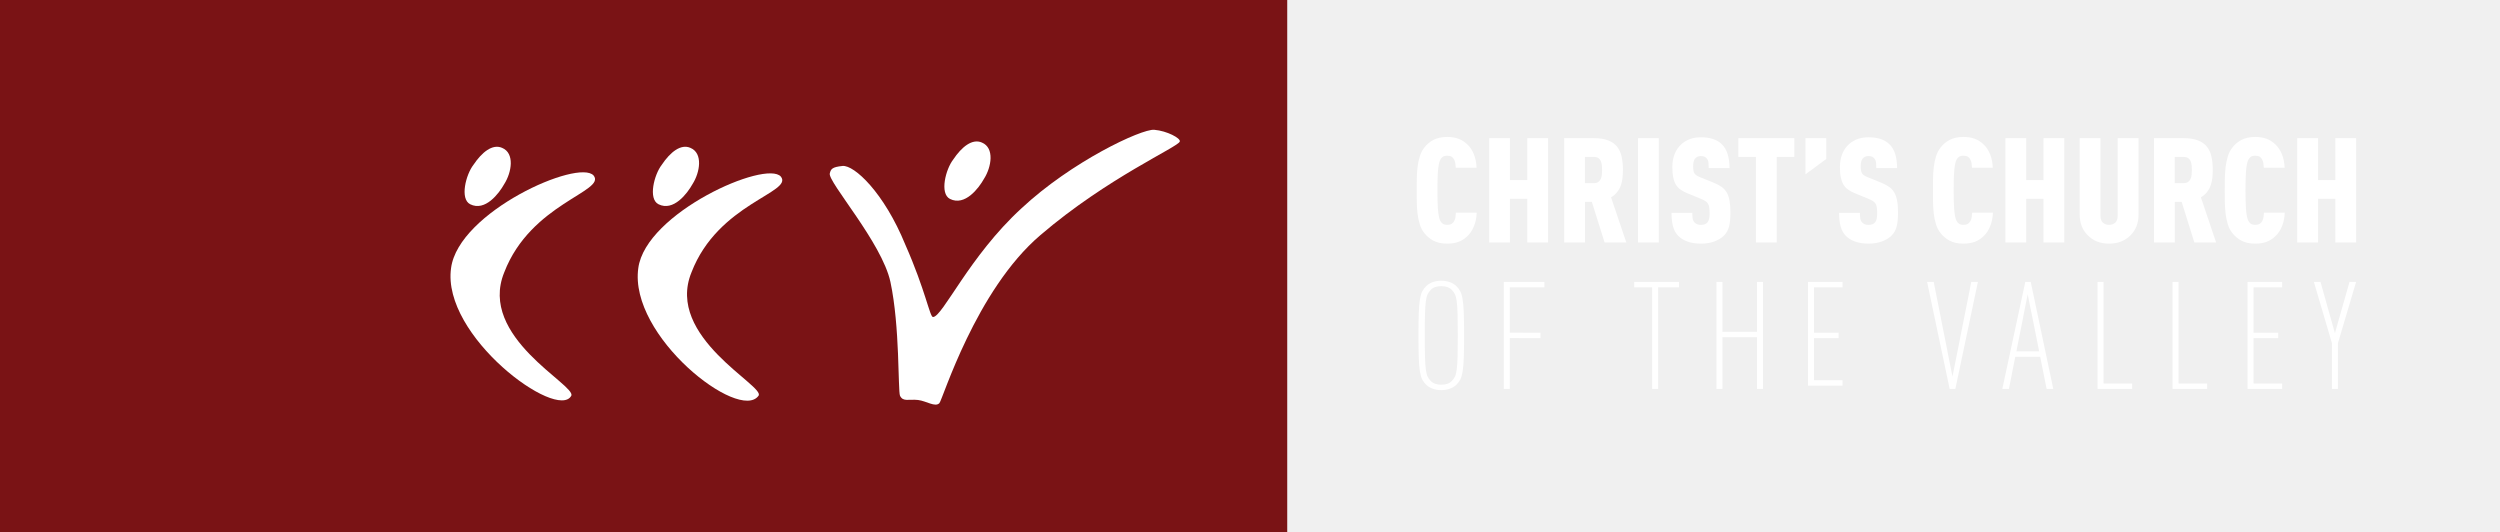
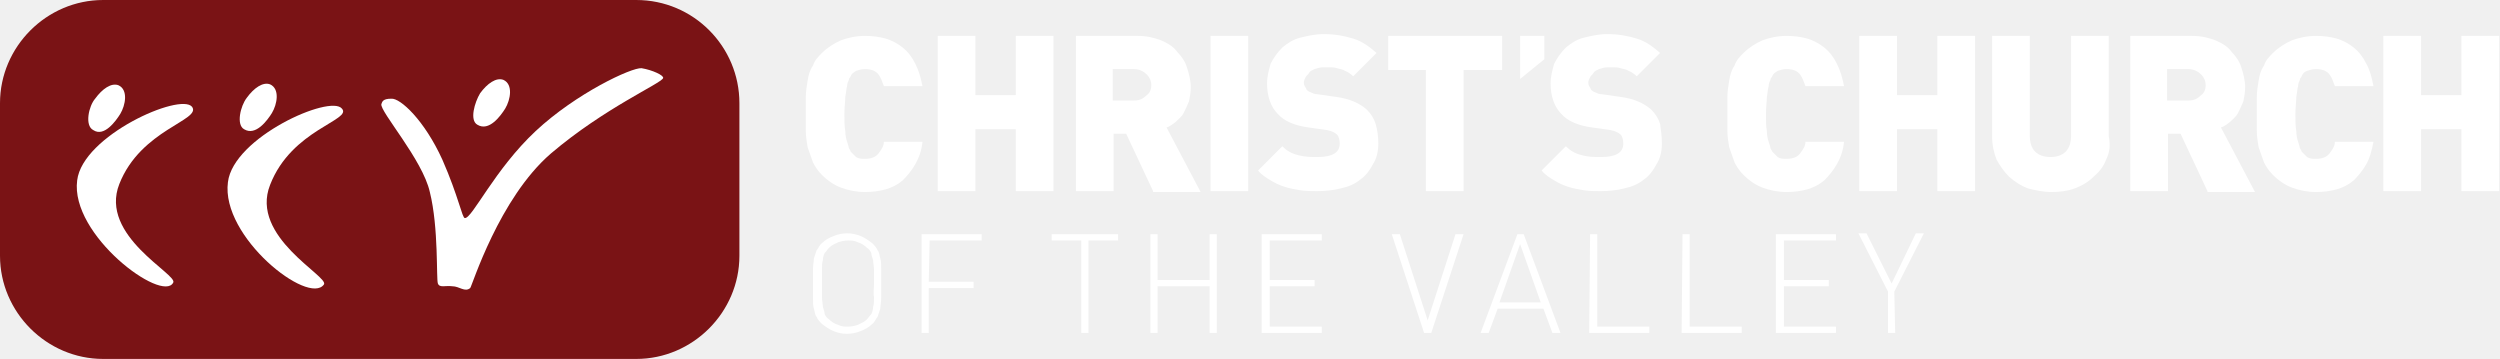
- <svg xmlns="http://www.w3.org/2000/svg" version="1.1" id="Layer_1" x="0px" y="0px" width="235px" height="50px" viewBox="0 0 235 50" enable-background="new 0 0 235 50" xml:space="preserve">
-   <rect y="-1.5" fill="#7A1315" width="121" height="52.9" />
+ <svg xmlns="http://www.w3.org/2000/svg" version="1.1" id="Layer_1" x="0px" y="0px" viewBox="-270.2 261 278.6 40" style="enable-background:new -270.2 261 278.6 40;" xml:space="preserve">
+   <style type="text/css">
+ 	.st0{fill:#7A1315;}
+ 	.st1{fill:#FFFFFF;}
+ </style>
  <g>
+     <path id="XMLID_236_" class="st0" d="M-199.3,261h-59.4c-6.3,0-11.5,5.2-11.5,11.5v17c0,6.3,5.2,11.5,11.5,11.5h59.4   c6.3,0,11.5-5.2,11.5-11.5v-17C-187.8,266.2-192.9,261-199.3,261z" />
    <g>
-       <path fill="#FFFFFF" d="M47.2,13.9c-0.9-0.4-1.9,0.4-2.7,1.6c-0.7,0.9-1.3,3.2-0.3,3.7c1.4,0.7,2.7-1,3.2-1.9    C48.1,16.2,48.4,14.4,47.2,13.9z" />
-       <path fill="#FFFFFF" d="M64.9,13.9c-0.9-0.4-1.9,0.4-2.7,1.6c-0.7,0.9-1.3,3.2-0.3,3.7c1.4,0.7,2.7-1,3.2-1.9    C65.8,16.2,66.1,14.4,64.9,13.9z" />
-       <path fill="#FFFFFF" d="M92.3,13.4c-0.9-0.4-1.9,0.4-2.7,1.6c-0.7,0.9-1.3,3.2-0.3,3.7c1.4,0.7,2.7-1,3.2-1.9    C93.2,15.7,93.5,13.9,92.3,13.4z" />
-       <path fill="#FFFFFF" d="M55.8,16.5c-1.4-1.6-12.7,3.4-13.4,8.7c-0.9,6.399,10,14.399,11.3,12c0.5-1-8.8-5.5-6.3-11.601    C49.9,19.1,57,18,55.8,16.5z" />
-       <path fill="#FFFFFF" d="M73.4,16.6C72,15,60.7,20,60,25.2c-0.9,6.399,9.5,14.5,11.3,12C72,36.3,62.5,31.7,65,25.6    C67.5,19.1,74.6,18.1,73.4,16.6z" />
-       <path fill="#FFFFFF" d="M79.2,15.6c-1,0.1-1.1,0.3-1.2,0.7c-0.2,0.8,4.9,6.5,5.7,10.2c0.9,4.2,0.7,10.2,0.9,10.7    c0.3,0.6,0.8,0.3,1.7,0.399c0.8,0.101,1.6,0.698,2,0.301c0.3-0.301,3.4-10.603,9.5-15.8c6.3-5.4,13-8.3,13.1-8.8    c0.1-0.3-1.2-1-2.4-1.1c-1.2-0.1-7.8,3-12.5,7.4c-4.9,4.5-7.4,10.2-8.3,10.2c-0.3,0-0.7-2.5-2.6-6.8    C83.1,18.1,80.3,15.5,79.2,15.6z" />
+       <path id="XMLID_235_" class="st1" d="M-242.7,271.9c0.8-1.1,1.8-1.8,2.6-1.5c1.1,0.5,0.8,2.2,0.2,3.2c-0.5,0.8-1.8,2.6-3.1,1.8    C-243.9,274.9-243.4,272.8-242.7,271.9z" />
+       <path id="XMLID_234_" class="st1" d="M-259.6,272c0.8-1.1,1.8-1.8,2.6-1.5c1.1,0.5,0.8,2.2,0.2,3.2c-0.5,0.8-1.8,2.6-3,1.8    C-260.8,275-260.3,272.8-259.6,272z" />
+       <path id="XMLID_233_" class="st1" d="M-256.9,281.5c-2.3,5.8,6.6,10.1,6,11c-1.2,2.3-11.5-5.3-10.7-11.4c0.6-5,11.5-9.8,12.8-8.2    C-247.7,274.4-254.5,275.4-256.9,281.5z" />
+       <path id="XMLID_232_" class="st1" d="M-240.1,281.6c-2.3,5.8,6.6,10.2,6,11.1c-1.7,2.4-11.5-5.3-10.7-11.4    c0.6-5,11.4-9.8,12.7-8.2C-230.9,274.4-237.7,275.4-240.1,281.6z" />
+       <path id="XMLID_231_" class="st1" d="M-216.7,271.4c0.8-1.1,1.8-1.8,2.6-1.5c1.1,0.5,0.8,2.2,0.2,3.2c-0.5,0.8-1.8,2.6-3.1,1.8    C-217.9,274.4-217.3,272.4-216.7,271.4z" />
+       <path id="XMLID_230_" class="st1" d="M-196.3,269.7c-0.2,0.6-6.5,3.3-12.5,8.4c-5.8,5-8.8,14.8-9,15c-0.6,0.5-1.2-0.2-2-0.2    c-0.8-0.1-1.4,0.2-1.6-0.3c-0.2-0.5,0.1-6.2-0.9-10.2c-0.8-3.6-5.6-9-5.4-9.8c0.1-0.3,0.2-0.6,1.1-0.6c1-0.1,3.7,2.4,5.7,6.8    c1.8,4.1,2.2,6.5,2.5,6.5c0.8,0.1,3.3-5.4,7.9-9.7c4.5-4.2,10.7-7.1,11.8-7C-197.5,268.8-196.2,269.4-196.3,269.7z" />
    </g>
  </g>
-   <path fill="#FFFFFF" d="M138.549,21.269c-0.154,0.382-0.361,0.693-0.619,0.932c-0.248,0.238-0.522,0.414-0.826,0.53  c-0.303,0.113-0.662,0.171-1.074,0.171c-0.272,0-0.521-0.026-0.733-0.076c-0.217-0.051-0.41-0.123-0.581-0.213  c-0.168-0.091-0.32-0.195-0.451-0.313c-0.136-0.113-0.257-0.238-0.365-0.376c-0.191-0.23-0.342-0.507-0.439-0.833  c-0.102-0.327-0.174-0.67-0.215-1.032c-0.041-0.364-0.066-0.732-0.068-1.102c-0.004-0.374-0.007-0.725-0.007-1.056  c0-0.329,0.003-0.683,0.007-1.059c0.002-0.377,0.027-0.747,0.068-1.11c0.041-0.361,0.113-0.705,0.215-1.034  c0.1-0.324,0.248-0.605,0.439-0.844c0.108-0.139,0.229-0.266,0.365-0.38c0.131-0.114,0.283-0.22,0.451-0.311  c0.172-0.092,0.364-0.162,0.581-0.213c0.215-0.05,0.461-0.077,0.733-0.077c0.412,0,0.771,0.058,1.074,0.174  c0.304,0.113,0.578,0.291,0.826,0.528c0.258,0.24,0.461,0.547,0.613,0.923c0.15,0.376,0.236,0.799,0.255,1.266h-1.955  c-0.011-0.137-0.024-0.271-0.042-0.405c-0.02-0.132-0.057-0.25-0.109-0.352c-0.057-0.117-0.135-0.21-0.235-0.274  c-0.101-0.065-0.24-0.096-0.427-0.096c-0.182,0-0.32,0.038-0.42,0.109c-0.098,0.075-0.172,0.166-0.227,0.276  c-0.058,0.109-0.102,0.266-0.139,0.467c-0.036,0.203-0.064,0.433-0.085,0.688c-0.015,0.256-0.028,0.533-0.032,0.827  c-0.006,0.294-0.007,0.588-0.007,0.881s0.001,0.589,0.007,0.882c0.004,0.294,0.02,0.57,0.032,0.826  c0.021,0.256,0.049,0.489,0.085,0.688c0.037,0.202,0.081,0.357,0.139,0.468c0.055,0.111,0.129,0.202,0.227,0.275  c0.1,0.074,0.238,0.109,0.42,0.109c0.187,0,0.326-0.032,0.436-0.102c0.105-0.068,0.188-0.164,0.239-0.283  c0.06-0.099,0.094-0.218,0.11-0.35c0.02-0.134,0.033-0.269,0.041-0.408h1.955C138.794,20.465,138.706,20.89,138.549,21.269" />
-   <polygon fill="#FFFFFF" points="143.563,22.792 143.563,18.688 141.936,18.688 141.936,22.792 139.982,22.792 139.982,12.987   141.936,12.987 141.936,16.927 143.563,16.927 143.563,12.987 145.518,12.987 145.518,22.792 " />
-   <path fill="#FFFFFF" d="M150.831,22.793l-1.197-3.816h-0.646v3.816h-1.956v-9.806h2.796c0.531,0,0.975,0.069,1.329,0.207  c0.354,0.136,0.634,0.332,0.84,0.584c0.207,0.254,0.351,0.567,0.435,0.939c0.082,0.37,0.125,0.792,0.125,1.258  c0,0.268-0.02,0.523-0.043,0.764c-0.027,0.245-0.078,0.477-0.158,0.696c-0.076,0.222-0.19,0.425-0.34,0.613  c-0.146,0.189-0.336,0.356-0.576,0.503l1.434,4.243L150.831,22.793L150.831,22.793z M150.598,15.975  c0-0.137-0.006-0.279-0.021-0.426c-0.015-0.148-0.046-0.281-0.097-0.4c-0.051-0.118-0.129-0.215-0.232-0.29  c-0.105-0.071-0.251-0.108-0.436-0.108h-0.826v2.465h0.826c0.185,0,0.328-0.04,0.436-0.117c0.104-0.079,0.182-0.177,0.232-0.296  c0.051-0.12,0.082-0.254,0.097-0.4C150.592,16.255,150.598,16.112,150.598,15.975" />
-   <rect x="153.973" y="12.987" fill="#FFFFFF" width="1.954" height="9.805" />
-   <path fill="#FFFFFF" d="M162.66,19.996c0,0.497-0.041,0.922-0.123,1.272c-0.084,0.355-0.252,0.656-0.51,0.903  c-0.223,0.213-0.512,0.386-0.875,0.523c-0.363,0.138-0.783,0.208-1.26,0.208c-0.485,0-0.904-0.065-1.26-0.192  c-0.354-0.129-0.642-0.305-0.861-0.524c-0.237-0.236-0.405-0.535-0.504-0.887c-0.095-0.355-0.145-0.783-0.145-1.289h1.955  c0,0.202,0.012,0.377,0.031,0.524c0.025,0.147,0.082,0.271,0.176,0.372c0.054,0.063,0.13,0.118,0.229,0.165  c0.096,0.047,0.226,0.068,0.379,0.068c0.283,0,0.49-0.079,0.621-0.246c0.127-0.157,0.191-0.433,0.191-0.827  c0-0.229-0.018-0.42-0.037-0.571c-0.021-0.151-0.064-0.275-0.129-0.371c-0.063-0.097-0.152-0.177-0.262-0.242  c-0.109-0.064-0.254-0.133-0.43-0.208l-1.238-0.509c-0.248-0.101-0.461-0.215-0.641-0.345c-0.182-0.127-0.324-0.285-0.435-0.467  c-0.11-0.185-0.192-0.409-0.246-0.676c-0.058-0.265-0.086-0.591-0.086-0.978c0-0.459,0.073-0.872,0.222-1.238  c0.146-0.367,0.368-0.681,0.661-0.937c0.239-0.202,0.506-0.355,0.799-0.462c0.294-0.104,0.63-0.157,1.007-0.157  c0.846,0,1.486,0.207,1.926,0.62c0.268,0.247,0.459,0.565,0.578,0.949c0.119,0.385,0.183,0.827,0.183,1.323h-1.958  c0-0.173-0.008-0.335-0.021-0.487c-0.013-0.152-0.061-0.283-0.145-0.393c-0.055-0.075-0.126-0.136-0.215-0.18  c-0.086-0.046-0.202-0.068-0.35-0.068c-0.14,0-0.255,0.024-0.345,0.074c-0.092,0.051-0.165,0.114-0.224,0.187  c-0.107,0.146-0.162,0.382-0.162,0.702c0,0.156,0.009,0.288,0.025,0.394c0.02,0.104,0.049,0.194,0.098,0.268  c0.047,0.074,0.113,0.14,0.205,0.201c0.094,0.059,0.207,0.116,0.345,0.171l1.228,0.496c0.313,0.128,0.566,0.265,0.771,0.406  s0.366,0.322,0.491,0.538c0.123,0.214,0.209,0.475,0.261,0.777C162.634,19.183,162.66,19.557,162.66,19.996" />
-   <polygon fill="#FFFFFF" points="167.012,14.75 167.012,22.792 165.059,22.792 165.059,14.75 163.404,14.75 163.404,12.987   168.665,12.987 168.665,14.75 " />
-   <polygon fill="#FFFFFF" points="169.711,16.389 169.711,12.987 171.668,12.987 171.668,14.942 " />
-   <path fill="#FFFFFF" d="M178.414,19.996c0,0.497-0.041,0.922-0.124,1.272c-0.082,0.355-0.255,0.656-0.509,0.903  c-0.221,0.213-0.514,0.386-0.877,0.523c-0.362,0.138-0.779,0.208-1.26,0.208c-0.483,0-0.906-0.065-1.258-0.192  c-0.354-0.129-0.642-0.305-0.861-0.524c-0.239-0.236-0.405-0.535-0.502-0.887c-0.1-0.355-0.146-0.783-0.146-1.289h1.952  c0,0.202,0.016,0.377,0.037,0.524s0.078,0.271,0.171,0.372c0.058,0.063,0.133,0.118,0.229,0.165  c0.096,0.047,0.224,0.068,0.377,0.068c0.285,0,0.492-0.079,0.621-0.246c0.127-0.157,0.189-0.433,0.189-0.827  c0-0.229-0.012-0.42-0.033-0.571c-0.021-0.151-0.064-0.275-0.13-0.371c-0.063-0.097-0.149-0.177-0.265-0.242  c-0.106-0.064-0.252-0.133-0.426-0.208l-1.24-0.509c-0.244-0.101-0.459-0.215-0.639-0.345c-0.182-0.127-0.324-0.285-0.436-0.467  c-0.109-0.185-0.191-0.409-0.248-0.676c-0.057-0.265-0.082-0.591-0.082-0.978c0-0.459,0.072-0.872,0.221-1.238  c0.146-0.367,0.365-0.681,0.661-0.937c0.238-0.202,0.505-0.355,0.798-0.462c0.293-0.104,0.629-0.157,1.004-0.157  c0.851,0,1.49,0.207,1.93,0.62c0.27,0.247,0.461,0.565,0.58,0.949c0.119,0.385,0.178,0.827,0.178,1.323h-1.954  c0-0.173-0.007-0.335-0.021-0.487s-0.063-0.283-0.145-0.393c-0.059-0.075-0.128-0.136-0.214-0.18  c-0.089-0.046-0.204-0.068-0.354-0.068c-0.14,0-0.254,0.024-0.342,0.074c-0.094,0.051-0.167,0.114-0.222,0.187  c-0.11,0.146-0.166,0.382-0.166,0.702c0,0.156,0.01,0.288,0.028,0.394c0.019,0.104,0.049,0.194,0.096,0.268  c0.047,0.074,0.115,0.14,0.208,0.201c0.092,0.059,0.204,0.116,0.344,0.171l1.224,0.496c0.313,0.128,0.571,0.265,0.772,0.406  s0.366,0.322,0.487,0.538c0.127,0.214,0.213,0.475,0.263,0.777C178.389,19.183,178.414,19.557,178.414,19.996" />
-   <path fill="#FFFFFF" d="M187.074,21.269c-0.153,0.382-0.361,0.693-0.618,0.932c-0.249,0.238-0.522,0.414-0.824,0.53  c-0.304,0.113-0.661,0.171-1.077,0.171c-0.275,0-0.518-0.026-0.734-0.076c-0.217-0.051-0.406-0.123-0.576-0.213  c-0.174-0.091-0.324-0.195-0.454-0.313c-0.138-0.113-0.258-0.238-0.366-0.376c-0.191-0.23-0.338-0.507-0.441-0.833  c-0.101-0.327-0.172-0.67-0.213-1.032c-0.039-0.364-0.063-0.732-0.067-1.102c-0.005-0.374-0.005-0.725-0.005-1.056  c0-0.329,0-0.683,0.005-1.059c0.004-0.377,0.028-0.747,0.067-1.11c0.041-0.361,0.112-0.705,0.213-1.034  c0.104-0.324,0.25-0.605,0.441-0.844c0.108-0.139,0.229-0.266,0.366-0.38c0.13-0.114,0.28-0.22,0.454-0.311  c0.17-0.092,0.359-0.162,0.576-0.213c0.219-0.05,0.459-0.077,0.734-0.077c0.416,0,0.773,0.058,1.077,0.174  c0.302,0.113,0.575,0.291,0.824,0.528c0.257,0.24,0.464,0.547,0.612,0.923c0.152,0.376,0.236,0.799,0.254,1.266h-1.955  c-0.01-0.137-0.021-0.271-0.039-0.405c-0.021-0.132-0.057-0.25-0.112-0.352c-0.055-0.117-0.132-0.21-0.231-0.274  c-0.104-0.065-0.242-0.096-0.43-0.096c-0.184,0-0.322,0.038-0.418,0.109c-0.098,0.075-0.172,0.166-0.227,0.276  c-0.057,0.109-0.104,0.266-0.141,0.467c-0.035,0.203-0.064,0.433-0.08,0.688c-0.021,0.256-0.03,0.533-0.037,0.827  c-0.006,0.294-0.006,0.588-0.006,0.881s0,0.589,0.006,0.882c0.007,0.294,0.018,0.57,0.037,0.826c0.016,0.256,0.045,0.489,0.08,0.688  c0.037,0.202,0.084,0.357,0.141,0.468c0.055,0.111,0.129,0.202,0.227,0.275c0.096,0.074,0.234,0.109,0.418,0.109  c0.188,0,0.33-0.032,0.437-0.102c0.104-0.068,0.187-0.164,0.241-0.283c0.056-0.099,0.092-0.218,0.109-0.35  c0.016-0.134,0.031-0.269,0.04-0.408h1.953C187.316,20.465,187.23,20.89,187.074,21.269" />
-   <polygon fill="#FFFFFF" points="192.088,22.792 192.088,18.688 190.463,18.688 190.463,22.792 188.509,22.792 188.509,12.987   190.463,12.987 190.463,16.927 192.088,16.927 192.088,12.987 194.043,12.987 194.043,22.792 " />
-   <path fill="#FFFFFF" d="M200.841,21.242c-0.126,0.326-0.309,0.608-0.547,0.848c-0.522,0.542-1.202,0.813-2.034,0.813  c-0.839,0-1.519-0.271-2.039-0.813c-0.238-0.239-0.421-0.521-0.545-0.848c-0.126-0.324-0.187-0.685-0.187-1.082v-7.173h1.954v7.27  c0,0.322,0.08,0.548,0.242,0.682c0.16,0.132,0.35,0.198,0.572,0.198c0.219,0,0.408-0.066,0.567-0.198  c0.159-0.134,0.239-0.36,0.239-0.682v-7.27h1.959v7.173C201.025,20.557,200.962,20.918,200.841,21.242" />
-   <path fill="#FFFFFF" d="M206.27,22.793l-1.193-3.816h-0.646v3.816h-1.957v-9.806h2.797c0.531,0,0.978,0.069,1.328,0.207  c0.354,0.136,0.633,0.332,0.84,0.584c0.209,0.254,0.354,0.567,0.437,0.939c0.083,0.37,0.125,0.792,0.125,1.258  c0,0.268-0.017,0.523-0.042,0.764c-0.029,0.245-0.083,0.477-0.159,0.696c-0.077,0.222-0.192,0.425-0.335,0.613  c-0.15,0.189-0.344,0.356-0.58,0.503l1.43,4.243L206.27,22.793L206.27,22.793z M206.036,15.975c0-0.137-0.007-0.279-0.021-0.426  c-0.015-0.148-0.043-0.281-0.097-0.4c-0.051-0.118-0.128-0.215-0.231-0.29c-0.106-0.071-0.252-0.108-0.436-0.108h-0.827v2.465h0.827  c0.184,0,0.327-0.04,0.436-0.117c0.104-0.079,0.183-0.177,0.231-0.296c0.054-0.12,0.082-0.254,0.097-0.4  C206.029,16.255,206.036,16.112,206.036,15.975" />
-   <path fill="#FFFFFF" d="M214.507,21.269c-0.155,0.382-0.362,0.693-0.622,0.932c-0.246,0.238-0.521,0.414-0.822,0.53  c-0.306,0.113-0.662,0.171-1.076,0.171c-0.273,0-0.521-0.026-0.734-0.076c-0.218-0.051-0.41-0.123-0.578-0.213  c-0.173-0.091-0.32-0.195-0.455-0.313c-0.134-0.113-0.256-0.238-0.363-0.376c-0.194-0.23-0.34-0.507-0.44-0.833  c-0.101-0.327-0.172-0.67-0.214-1.032c-0.043-0.364-0.063-0.732-0.069-1.102c-0.005-0.374-0.007-0.725-0.007-1.056  c0-0.329,0.002-0.683,0.007-1.059c0.007-0.377,0.026-0.747,0.069-1.11c0.042-0.361,0.113-0.705,0.214-1.034  c0.101-0.324,0.246-0.605,0.44-0.844c0.107-0.139,0.229-0.266,0.363-0.38c0.135-0.114,0.282-0.22,0.455-0.311  c0.168-0.092,0.36-0.162,0.578-0.213c0.216-0.05,0.461-0.077,0.734-0.077c0.414,0,0.771,0.058,1.076,0.174  c0.304,0.113,0.576,0.291,0.822,0.528c0.26,0.24,0.463,0.547,0.616,0.923c0.151,0.376,0.235,0.799,0.254,1.266h-1.957  c-0.009-0.137-0.021-0.271-0.041-0.405c-0.019-0.132-0.056-0.25-0.11-0.352c-0.051-0.117-0.131-0.21-0.231-0.274  c-0.103-0.065-0.244-0.096-0.429-0.096c-0.184,0-0.321,0.038-0.42,0.109c-0.096,0.075-0.172,0.166-0.227,0.276  c-0.057,0.109-0.104,0.266-0.139,0.467c-0.039,0.203-0.064,0.433-0.083,0.688c-0.017,0.256-0.028,0.533-0.032,0.827  c-0.006,0.294-0.011,0.588-0.011,0.881s0.005,0.589,0.011,0.882c0.004,0.294,0.016,0.57,0.032,0.826  c0.019,0.256,0.044,0.489,0.083,0.688c0.035,0.202,0.082,0.357,0.139,0.468c0.055,0.111,0.131,0.202,0.227,0.275  c0.099,0.074,0.236,0.109,0.42,0.109c0.185,0,0.33-0.032,0.436-0.102c0.105-0.068,0.188-0.164,0.239-0.283  c0.058-0.099,0.093-0.218,0.11-0.35c0.02-0.134,0.031-0.269,0.043-0.408h1.953C214.748,20.465,214.664,20.89,214.507,21.269" />
-   <polygon fill="#FFFFFF" points="219.52,22.792 219.52,18.688 217.896,18.688 217.896,22.792 215.938,22.792 215.938,12.987   217.896,12.987 217.896,16.927 219.52,16.927 219.52,12.987 221.475,12.987 221.475,22.792 " />
-   <path fill="#FFFFFF" d="M137.625,31.531c0,0.865-0.009,1.568-0.029,2.104c-0.019,0.538-0.057,0.969-0.111,1.292  c-0.053,0.323-0.129,0.578-0.221,0.759c-0.093,0.176-0.22,0.344-0.379,0.494c-0.166,0.157-0.371,0.278-0.613,0.363  c-0.242,0.087-0.506,0.128-0.791,0.128c-0.289,0-0.551-0.041-0.795-0.128c-0.242-0.085-0.443-0.206-0.61-0.363  c-0.158-0.15-0.285-0.318-0.38-0.494c-0.094-0.181-0.166-0.436-0.221-0.759c-0.056-0.323-0.093-0.754-0.11-1.292  c-0.021-0.535-0.03-1.238-0.03-2.104c0-0.866,0.01-1.566,0.03-2.106c0.02-0.536,0.057-0.966,0.11-1.291  c0.053-0.325,0.127-0.577,0.221-0.755c0.095-0.179,0.222-0.344,0.38-0.496c0.167-0.156,0.368-0.283,0.61-0.367  c0.244-0.084,0.506-0.127,0.795-0.127c0.285,0,0.549,0.043,0.791,0.127s0.447,0.211,0.613,0.367  c0.159,0.152,0.286,0.317,0.379,0.496c0.092,0.178,0.168,0.43,0.221,0.755c0.057,0.325,0.095,0.755,0.111,1.291  C137.616,29.965,137.625,30.665,137.625,31.531 M137.033,31.531c0-0.838-0.008-1.512-0.021-2.014  c-0.016-0.502-0.041-0.903-0.082-1.203c-0.039-0.297-0.096-0.517-0.172-0.662c-0.072-0.146-0.17-0.279-0.287-0.401  c-0.227-0.233-0.559-0.353-0.99-0.353c-0.436,0-0.769,0.117-0.992,0.353c-0.117,0.122-0.217,0.255-0.287,0.401  c-0.074,0.146-0.135,0.365-0.172,0.662c-0.041,0.3-0.066,0.701-0.08,1.203c-0.02,0.502-0.021,1.176-0.021,2.014  s0.006,1.508,0.021,2.014c0.014,0.505,0.039,0.905,0.08,1.201c0.037,0.296,0.098,0.52,0.172,0.666  c0.07,0.143,0.17,0.275,0.287,0.398c0.226,0.236,0.559,0.352,0.992,0.352s0.766-0.113,0.99-0.352  c0.117-0.123,0.215-0.256,0.287-0.398c0.076-0.146,0.133-0.37,0.172-0.666c0.041-0.296,0.066-0.696,0.082-1.201  C137.025,33.039,137.033,32.369,137.033,31.531" />
-   <polygon fill="#FFFFFF" points="141.922,27.01 141.922,31.273 144.803,31.275 144.803,31.782 141.922,31.781 141.922,36.559   141.355,36.559 141.355,26.5 145.172,26.501 145.172,27.011 " />
-   <polygon fill="#FFFFFF" points="155.863,27.011 155.863,36.561 155.3,36.561 155.3,27.011 153.618,27.011 153.618,26.501   157.828,26.501 157.828,27.011 " />
-   <polygon fill="#FFFFFF" points="165.159,36.561 165.159,31.698 161.91,31.698 161.91,36.561 161.346,36.561 161.346,26.501   161.91,26.501 161.91,31.189 165.159,31.189 165.159,26.501 165.725,26.501 165.725,36.561 " />
-   <polygon fill="#FFFFFF" points="169.949,36.25 169.949,26.501 173.197,26.501 173.197,27.011 170.514,27.011 170.514,31.275   172.83,31.275 172.83,31.782 170.514,31.782 170.514,35.741 173.197,35.741 173.197,36.25 " />
-   <polygon fill="#FFFFFF" points="183.803,36.561 183.268,36.561 181.148,26.501 181.77,26.501 183.532,35.4 185.3,26.501   185.923,26.501 " />
-   <path fill="#FFFFFF" d="M192.385,36.561l-0.605-3.022h-2.346l-0.594,3.022h-0.623l2.16-10.06h0.512l2.119,10.06H192.385z   M190.605,27.658l-1.062,5.365h2.136L190.605,27.658z" />
-   <polygon fill="#FFFFFF" points="197.169,36.561 197.169,26.501 197.734,26.501 197.734,36.051 200.423,36.051 200.423,36.561 " />
-   <polygon fill="#FFFFFF" points="204.221,36.561 204.221,26.501 204.785,26.501 204.785,36.051 207.471,36.051 207.471,36.561 " />
-   <polygon fill="#FFFFFF" points="211.27,36.561 211.27,26.501 214.521,26.501 214.521,27.011 211.835,27.011 211.835,31.275   214.152,31.275 214.152,31.782 211.835,31.782 211.835,36.051 214.521,36.051 214.521,36.561 " />
-   <polygon fill="#FFFFFF" points="219.768,32.251 219.768,36.561 219.199,36.561 219.199,32.251 217.505,26.501 218.128,26.501   219.482,31.316 220.854,26.501 221.475,26.501 " />
+   <g>
+     <path id="XMLID_226_" class="st1" d="M-168.2,279.3c-0.4,0.7-0.9,1.3-1.4,1.8c-0.6,0.5-1.2,0.8-1.9,1s-1.5,0.3-2.3,0.3   c-1,0-1.9-0.2-2.7-0.5c-0.8-0.3-1.5-0.8-2.1-1.4c-0.5-0.5-0.8-1-1-1.4c-0.2-0.6-0.4-1.1-0.6-1.7c-0.1-0.6-0.2-1.2-0.2-1.8   c0-0.6,0-1.3,0-1.9c0-0.6,0-1.3,0-1.9c0-0.6,0.1-1.2,0.2-1.8c0.1-0.6,0.2-1.1,0.6-1.7c0.2-0.6,0.6-1,1-1.4c0.6-0.6,1.4-1.1,2.1-1.4   c0.8-0.3,1.7-0.5,2.7-0.5c0.8,0,1.6,0.1,2.3,0.3s1.4,0.6,1.9,1c0.6,0.5,1,1,1.4,1.8s0.6,1.5,0.8,2.5h-4.3c-0.2-0.5-0.3-0.9-0.6-1.3   s-0.8-0.6-1.5-0.6c-0.4,0-0.7,0.1-1,0.2c-0.3,0.2-0.5,0.3-0.6,0.6c-0.1,0.2-0.2,0.2-0.2,0.4c-0.1,0.2-0.2,0.4-0.2,0.7   c-0.1,0.3-0.1,0.7-0.2,1.2c0,0.5-0.1,1.1-0.1,1.9c0,0.8,0,1.4,0.1,1.9c0,0.5,0.1,0.9,0.2,1.2c0.1,0.3,0.2,0.6,0.2,0.7   c0.1,0.2,0.2,0.3,0.2,0.4c0.2,0.2,0.4,0.4,0.6,0.6c0.3,0.2,0.6,0.2,1,0.2c0.7,0,1.2-0.2,1.5-0.6s0.6-0.8,0.6-1.3h4.3   C-167.5,277.8-167.8,278.6-168.2,279.3z" />
+     <path id="XMLID_224_" class="st1" d="M-157,282.3v-6.9h-4.5v6.9h-4.2V265h4.2v6.6h4.5V265h4.2v17.3H-157z" />
+     <path id="XMLID_221_" class="st1" d="M-141.7,282.3l-3-6.4h-1.4v6.4h-4.2V265h6.9c1,0,1.8,0.2,2.6,0.5c0.7,0.3,1.4,0.7,1.8,1.3   c0.5,0.5,0.9,1.1,1.1,1.8c0.2,0.6,0.4,1.4,0.4,2.1c0,0.6-0.1,1.1-0.2,1.6c-0.2,0.5-0.4,0.9-0.6,1.3c-0.2,0.4-0.6,0.7-0.9,1   c-0.3,0.2-0.6,0.5-1,0.6l3.8,7.2H-141.7z M-141.9,270.5c0-0.5-0.2-0.9-0.5-1.2c-0.3-0.3-0.8-0.6-1.4-0.6h-2.4v3.5h2.4   c0.6,0,1-0.2,1.4-0.6C-142.1,271.4-141.9,271-141.9,270.5z" />
+     <path id="XMLID_219_" class="st1" d="M-135.3,282.3V265h4.2v17.3H-135.3z" />
+     <path id="XMLID_217_" class="st1" d="M-116.6,277c0,0.9-0.2,1.7-0.6,2.3c-0.3,0.6-0.8,1.3-1.4,1.7c-0.6,0.5-1.3,0.8-2.2,1   c-0.8,0.2-1.7,0.3-2.6,0.3c-0.6,0-1.3,0-1.9-0.1c-0.6-0.1-1.2-0.2-1.8-0.4c-0.6-0.2-1-0.4-1.5-0.7c-0.5-0.3-1-0.6-1.4-1.1l2.7-2.7   c0.5,0.5,1,0.8,1.8,1s1.4,0.2,2.1,0.2c1.7,0,2.5-0.5,2.5-1.5c0-0.4-0.1-0.8-0.3-1c-0.2-0.2-0.6-0.4-1.1-0.5l-2.1-0.3   c-1.5-0.2-2.7-0.7-3.4-1.5c-0.8-0.8-1.2-2-1.2-3.4c0-0.8,0.2-1.5,0.4-2.2c0.3-0.6,0.7-1.2,1.3-1.8c0.6-0.5,1.2-0.9,2-1.1   c0.8-0.2,1.7-0.4,2.6-0.4c1.3,0,2.3,0.2,3.3,0.5c1,0.3,1.8,0.9,2.6,1.6l-2.6,2.6c-0.2-0.2-0.6-0.5-0.9-0.6   c-0.3-0.2-0.6-0.2-0.9-0.3c-0.3-0.1-0.6-0.1-0.8-0.1c-0.2,0-0.5,0-0.7,0c-0.4,0-0.7,0.1-1,0.2c-0.2,0.1-0.5,0.2-0.6,0.4   s-0.3,0.3-0.4,0.5c-0.1,0.2-0.2,0.4-0.2,0.6c0,0.1,0,0.2,0.1,0.4c0.1,0.2,0.2,0.3,0.2,0.4c0.1,0.1,0.2,0.2,0.5,0.3   c0.2,0.1,0.4,0.2,0.7,0.2l2.1,0.3c1.5,0.2,2.6,0.7,3.4,1.4c0.5,0.5,0.8,1,1,1.6C-116.7,275.5-116.6,276.2-116.6,277z" />
+     <path id="XMLID_215_" class="st1" d="M-107.1,268.8v13.5h-4.2v-13.5h-4.2V265h12.7v3.8H-107.1z" />
+     <path id="XMLID_213_" class="st1" d="M-100.8,269.8V265h2.7v2.6L-100.8,269.8z" />
+     <path id="XMLID_211_" class="st1" d="M-85,277c0,0.9-0.2,1.7-0.6,2.3c-0.3,0.6-0.8,1.3-1.4,1.7c-0.6,0.5-1.3,0.8-2.2,1   c-0.8,0.2-1.7,0.3-2.6,0.3c-0.6,0-1.3,0-1.9-0.1c-0.6-0.1-1.2-0.2-1.8-0.4c-0.6-0.2-1-0.4-1.5-0.7c-0.5-0.3-1-0.6-1.4-1.1l2.7-2.7   c0.5,0.5,1,0.8,1.8,1c0.7,0.2,1.4,0.2,2.1,0.2c1.7,0,2.5-0.5,2.5-1.5c0-0.4-0.1-0.8-0.3-1c-0.2-0.2-0.6-0.4-1.1-0.5l-2.1-0.3   c-1.5-0.2-2.7-0.7-3.4-1.5c-0.8-0.8-1.2-2-1.2-3.4c0-0.8,0.2-1.5,0.4-2.2c0.3-0.6,0.7-1.2,1.3-1.8c0.6-0.5,1.2-0.9,2-1.1   c0.8-0.2,1.7-0.4,2.6-0.4c1.3,0,2.3,0.2,3.3,0.5c1,0.3,1.8,0.9,2.6,1.6l-2.6,2.6c-0.2-0.2-0.6-0.5-0.9-0.6   c-0.3-0.2-0.6-0.2-0.9-0.3c-0.3-0.1-0.6-0.1-0.8-0.1c-0.2,0-0.5,0-0.6,0c-0.4,0-0.7,0.1-1,0.2c-0.2,0.1-0.5,0.2-0.6,0.4   s-0.3,0.3-0.4,0.5c-0.1,0.2-0.2,0.4-0.2,0.6c0,0.1,0,0.2,0.1,0.4c0.1,0.2,0.2,0.3,0.2,0.4c0.1,0.1,0.2,0.2,0.5,0.3   c0.2,0.1,0.4,0.2,0.7,0.2l2.1,0.3c1.5,0.2,2.6,0.7,3.4,1.4c0.5,0.5,0.8,1,1,1.6C-85.1,275.5-85,276.2-85,277z" />
+     <path id="XMLID_209_" class="st1" d="M-65.5,279.3c-0.4,0.7-0.9,1.3-1.4,1.8c-0.6,0.5-1.2,0.8-1.9,1c-0.7,0.2-1.5,0.3-2.3,0.3   c-1,0-1.9-0.2-2.7-0.5c-0.8-0.3-1.5-0.8-2.1-1.4c-0.5-0.5-0.8-1-1-1.4c-0.2-0.6-0.4-1.1-0.6-1.7c-0.1-0.6-0.2-1.2-0.2-1.8   c0-0.6,0-1.3,0-1.9c0-0.6,0-1.3,0-1.9c0-0.6,0.1-1.2,0.2-1.8c0.1-0.6,0.2-1.1,0.6-1.7c0.2-0.6,0.6-1,1-1.4c0.6-0.6,1.4-1.1,2.1-1.4   c0.8-0.3,1.7-0.5,2.7-0.5c0.8,0,1.6,0.1,2.3,0.3c0.7,0.2,1.4,0.6,1.9,1c0.6,0.5,1,1,1.4,1.8s0.6,1.5,0.8,2.5H-69   c-0.2-0.5-0.3-0.9-0.6-1.3c-0.3-0.4-0.8-0.6-1.5-0.6c-0.4,0-0.7,0.1-1,0.2c-0.3,0.2-0.5,0.3-0.6,0.6c-0.1,0.2-0.2,0.2-0.2,0.4   c-0.1,0.2-0.2,0.4-0.2,0.7c-0.1,0.3-0.1,0.7-0.2,1.2c0,0.5-0.1,1.1-0.1,1.9c0,0.8,0,1.4,0.1,1.9c0,0.5,0.1,0.9,0.2,1.2   c0.1,0.3,0.2,0.6,0.2,0.7s0.2,0.3,0.2,0.4c0.2,0.2,0.4,0.4,0.6,0.6c0.3,0.2,0.6,0.2,1,0.2c0.7,0,1.2-0.2,1.5-0.6s0.6-0.8,0.6-1.3   h4.3C-64.8,277.8-65.1,278.6-65.5,279.3z" />
+     <path id="XMLID_207_" class="st1" d="M-54.3,282.3v-6.9h-4.5v6.9h-4.2V265h4.2v6.6h4.5V265h4.2v17.3H-54.3z" />
+     <path id="XMLID_205_" class="st1" d="M-35.5,278.8c-0.3,0.8-0.8,1.4-1.4,1.9c-0.6,0.6-1.3,1-2.1,1.3c-0.8,0.3-1.7,0.4-2.6,0.4   s-1.8-0.2-2.6-0.4c-0.8-0.3-1.4-0.7-2.1-1.3c-0.6-0.6-1-1.2-1.4-1.9c-0.3-0.8-0.5-1.6-0.5-2.6V265h4.2v11.1c0,0.8,0.2,1.4,0.6,1.8   s1,0.6,1.7,0.6c0.7,0,1.3-0.2,1.7-0.6c0.4-0.4,0.6-1,0.6-1.8V265h4.2v11.2C-35,277.2-35.1,278-35.5,278.8z" />
+     <path id="XMLID_202_" class="st1" d="M-24.2,282.3l-3-6.4h-1.4v6.4h-4.2V265h6.9c1,0,1.8,0.2,2.6,0.5c0.7,0.3,1.4,0.7,1.8,1.3   c0.5,0.5,0.9,1.1,1.1,1.8c0.2,0.6,0.4,1.4,0.4,2.1c0,0.6-0.1,1.1-0.2,1.6c-0.2,0.5-0.4,0.9-0.6,1.3c-0.2,0.4-0.6,0.7-0.9,1   c-0.3,0.2-0.6,0.5-1,0.6l3.8,7.2H-24.2z M-24.4,270.5c0-0.5-0.2-0.9-0.5-1.2c-0.3-0.3-0.8-0.6-1.4-0.6h-2.4v3.5h2.4   c0.6,0,1-0.2,1.4-0.6C-24.6,271.4-24.4,271-24.4,270.5z" />
+     <path id="XMLID_200_" class="st1" d="M-6.5,279.3c-0.4,0.7-0.9,1.3-1.4,1.8c-0.6,0.5-1.2,0.8-1.9,1c-0.7,0.2-1.5,0.3-2.3,0.3   c-1,0-1.9-0.2-2.7-0.5c-0.8-0.3-1.5-0.8-2.1-1.4c-0.5-0.5-0.8-1-1-1.4c-0.2-0.6-0.4-1.1-0.6-1.7c-0.1-0.6-0.2-1.2-0.2-1.8   c0-0.6,0-1.3,0-1.9c0-0.6,0-1.3,0-1.9c0-0.6,0.1-1.2,0.2-1.8c0.1-0.6,0.2-1.1,0.6-1.7c0.2-0.6,0.6-1,1-1.4c0.6-0.6,1.4-1.1,2.1-1.4   c0.8-0.3,1.7-0.5,2.7-0.5c0.8,0,1.6,0.1,2.3,0.3c0.7,0.2,1.4,0.6,1.9,1c0.6,0.5,1,1,1.4,1.8c0.4,0.7,0.6,1.5,0.8,2.5H-10   c-0.2-0.5-0.3-0.9-0.6-1.3s-0.8-0.6-1.5-0.6c-0.4,0-0.7,0.1-1,0.2s-0.5,0.3-0.6,0.6c-0.1,0.2-0.2,0.2-0.2,0.4   c-0.1,0.2-0.2,0.4-0.2,0.7c-0.1,0.3-0.1,0.7-0.2,1.2c0,0.5-0.1,1.1-0.1,1.9c0,0.8,0,1.4,0.1,1.9c0,0.5,0.1,0.9,0.2,1.2   c0.1,0.3,0.2,0.6,0.2,0.7c0.1,0.2,0.2,0.3,0.2,0.4c0.2,0.2,0.4,0.4,0.6,0.6c0.3,0.2,0.6,0.2,1,0.2c0.7,0,1.2-0.2,1.5-0.6   s0.6-0.8,0.6-1.3h4.3C-5.9,277.8-6.1,278.6-6.5,279.3z" />
+     <path id="XMLID_198_" class="st1" d="M4.1,282.3v-6.9h-4.5v6.9h-4.2V265h4.2v6.6h4.5V265h4.2v17.3H4.1z" />
+     <path id="XMLID_194_" class="st1" d="M-172,292.6c0,0.6,0,1.1,0,1.6c0,0.5-0.1,0.9-0.1,1.2c-0.1,0.3-0.2,0.6-0.3,0.9   c-0.2,0.2-0.3,0.6-0.6,0.8c-0.4,0.4-0.8,0.6-1.3,0.8s-1,0.3-1.5,0.3c-0.6,0-1-0.1-1.5-0.3c-0.5-0.2-0.9-0.5-1.3-0.8   c-0.2-0.2-0.5-0.5-0.6-0.8c-0.2-0.2-0.2-0.6-0.3-0.9s-0.1-0.7-0.1-1.2c0-0.5,0-1,0-1.6c0-0.6,0-1.1,0-1.6s0.1-0.9,0.1-1.2   c0.1-0.3,0.2-0.6,0.3-0.9c0.2-0.2,0.3-0.6,0.6-0.8c0.4-0.4,0.8-0.6,1.3-0.8c0.5-0.2,1-0.3,1.5-0.3s1,0.1,1.5,0.3   c0.5,0.2,0.9,0.5,1.3,0.8c0.2,0.2,0.5,0.5,0.6,0.8c0.2,0.2,0.2,0.6,0.3,0.9c0.1,0.3,0.1,0.7,0.1,1.2C-172,291.4-172,292-172,292.6z    M-172.8,292.6c0-0.6,0-1.1,0-1.5c0-0.4-0.1-0.8-0.1-1.1c-0.1-0.3-0.2-0.6-0.2-0.8c-0.1-0.2-0.2-0.4-0.5-0.6   c-0.2-0.2-0.6-0.5-1-0.6c-0.4-0.2-0.7-0.2-1.1-0.2c-0.4,0-0.8,0.1-1.1,0.2c-0.4,0.2-0.7,0.3-1,0.6c-0.2,0.2-0.3,0.4-0.5,0.6   c-0.1,0.2-0.2,0.5-0.2,0.8c-0.1,0.3-0.1,0.6-0.1,1.1c0,0.4,0,1,0,1.5s0,1.1,0,1.5s0.1,0.8,0.1,1.1c0.1,0.3,0.2,0.6,0.2,0.8   c0.1,0.2,0.2,0.4,0.5,0.6c0.2,0.2,0.6,0.5,1,0.6c0.4,0.2,0.7,0.2,1.1,0.2c0.4,0,0.8-0.1,1.1-0.2c0.4-0.2,0.7-0.3,1-0.6   c0.2-0.2,0.3-0.4,0.5-0.6c0.1-0.2,0.2-0.5,0.2-0.8c0.1-0.3,0.1-0.6,0.1-1.1C-172.9,293.7-172.8,293.2-172.8,292.6z" />
+     <path id="XMLID_192_" class="st1" d="M-166.7,292.4h5v0.7h-5v5h-0.8v-11h6.7v0.7h-5.8L-166.7,292.4L-166.7,292.4z" />
+     <path id="XMLID_190_" class="st1" d="M-148.9,298.1h-0.8v-10.3h-3.3v-0.7h7.4v0.7h-3.3L-148.9,298.1L-148.9,298.1z" />
+     <path id="XMLID_188_" class="st1" d="M-135.4,292.9h-5.8v5.2h-0.8v-11h0.8v5.1h5.8v-5.1h0.8v11h-0.8V292.9z" />
+     <path id="XMLID_186_" class="st1" d="M-129.6,287.1h6.7v0.7h-5.8v4.4h5v0.7h-5v4.5h5.8v0.7h-6.7V287.1z" />
+     <path id="XMLID_184_" class="st1" d="M-111.5,298.1l-3.6-11h0.9l3.1,9.6l3.1-9.6h0.9l-3.6,11H-111.5z" />
+     <path id="XMLID_181_" class="st1" d="M-98.2,295.4h-5.1l-1,2.7h-0.9l4.1-11h0.7l4.1,11h-0.9L-98.2,295.4z M-103.1,294.7h4.6   l-2.3-6.5L-103.1,294.7z" />
+     <path id="XMLID_179_" class="st1" d="M-93,287.1h0.8v10.3h5.8v0.7h-6.7L-93,287.1L-93,287.1z" />
+     <path id="XMLID_177_" class="st1" d="M-82.7,287.1h0.8v10.3h5.8v0.7h-6.7L-82.7,287.1L-82.7,287.1z" />
+     <path id="XMLID_175_" class="st1" d="M-72.3,287.1h6.7v0.7h-5.8v4.4h5v0.7h-5v4.5h5.8v0.7h-6.7V287.1z" />
+     <path id="XMLID_173_" class="st1" d="M-59,298.1h-0.8v-4.6l-3.3-6.5h0.9l2.8,5.6l2.7-5.6h0.9l-3.3,6.5L-59,298.1L-59,298.1z" />
+   </g>
</svg>
